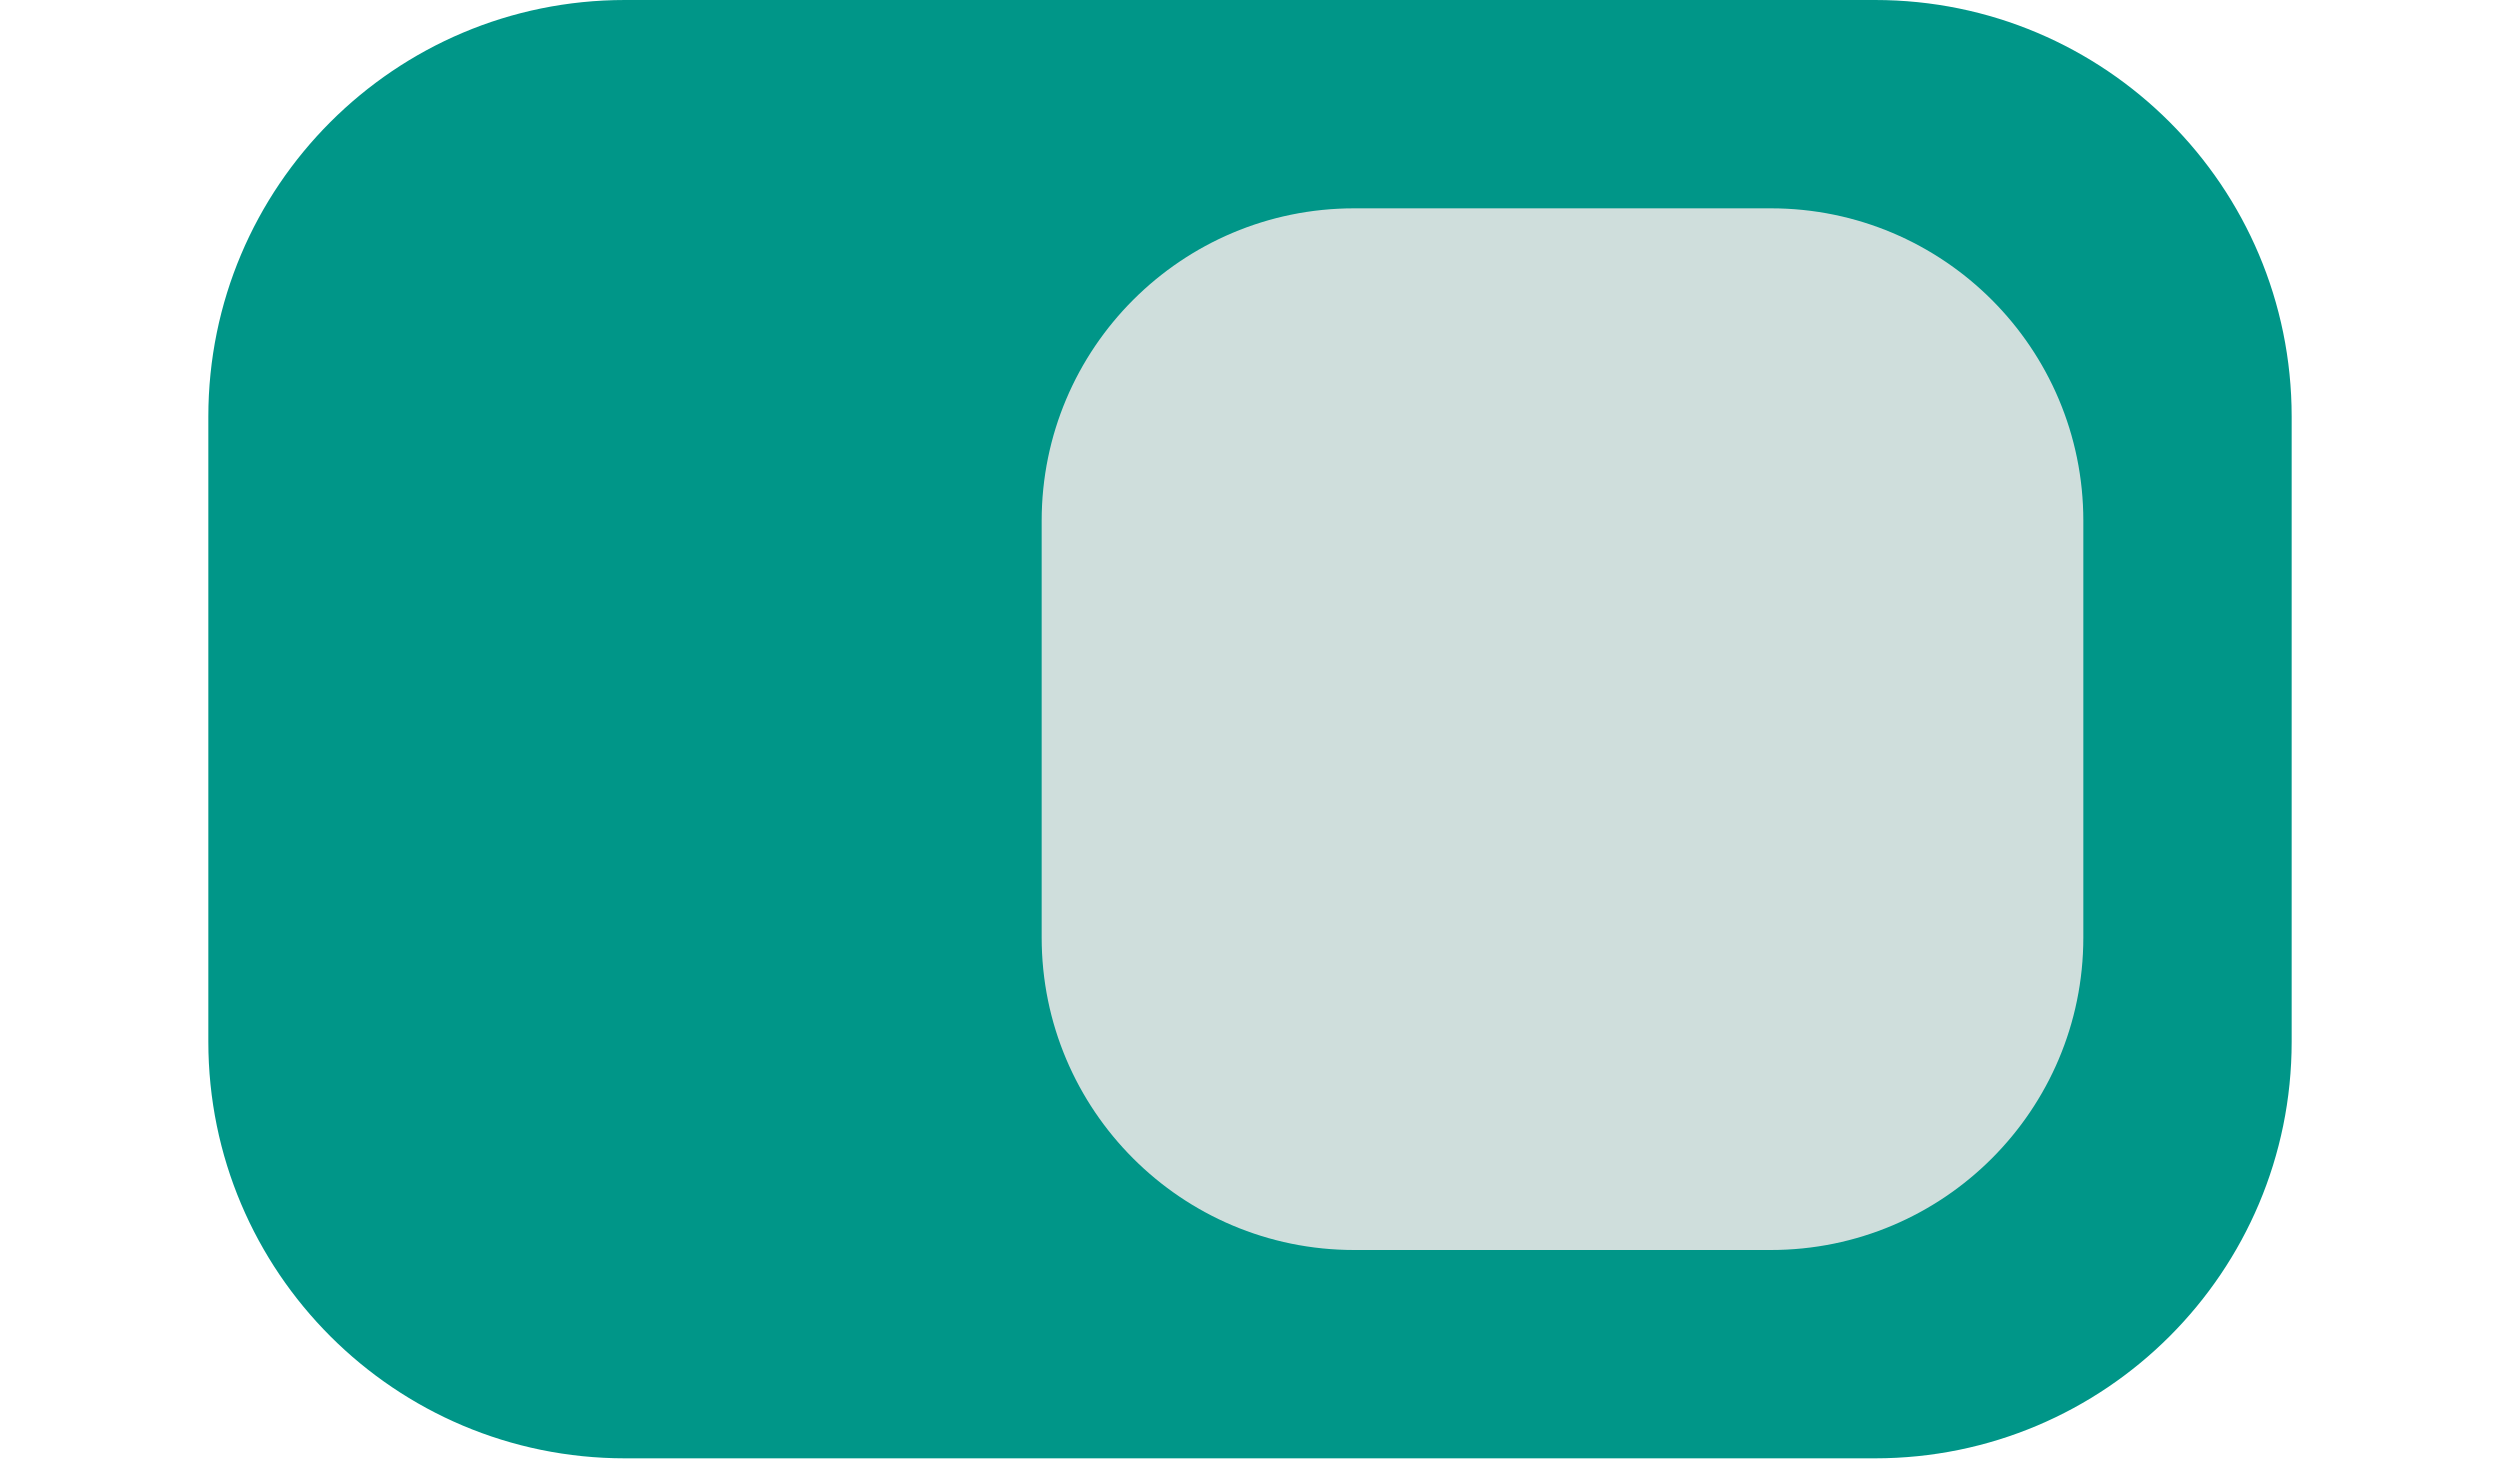
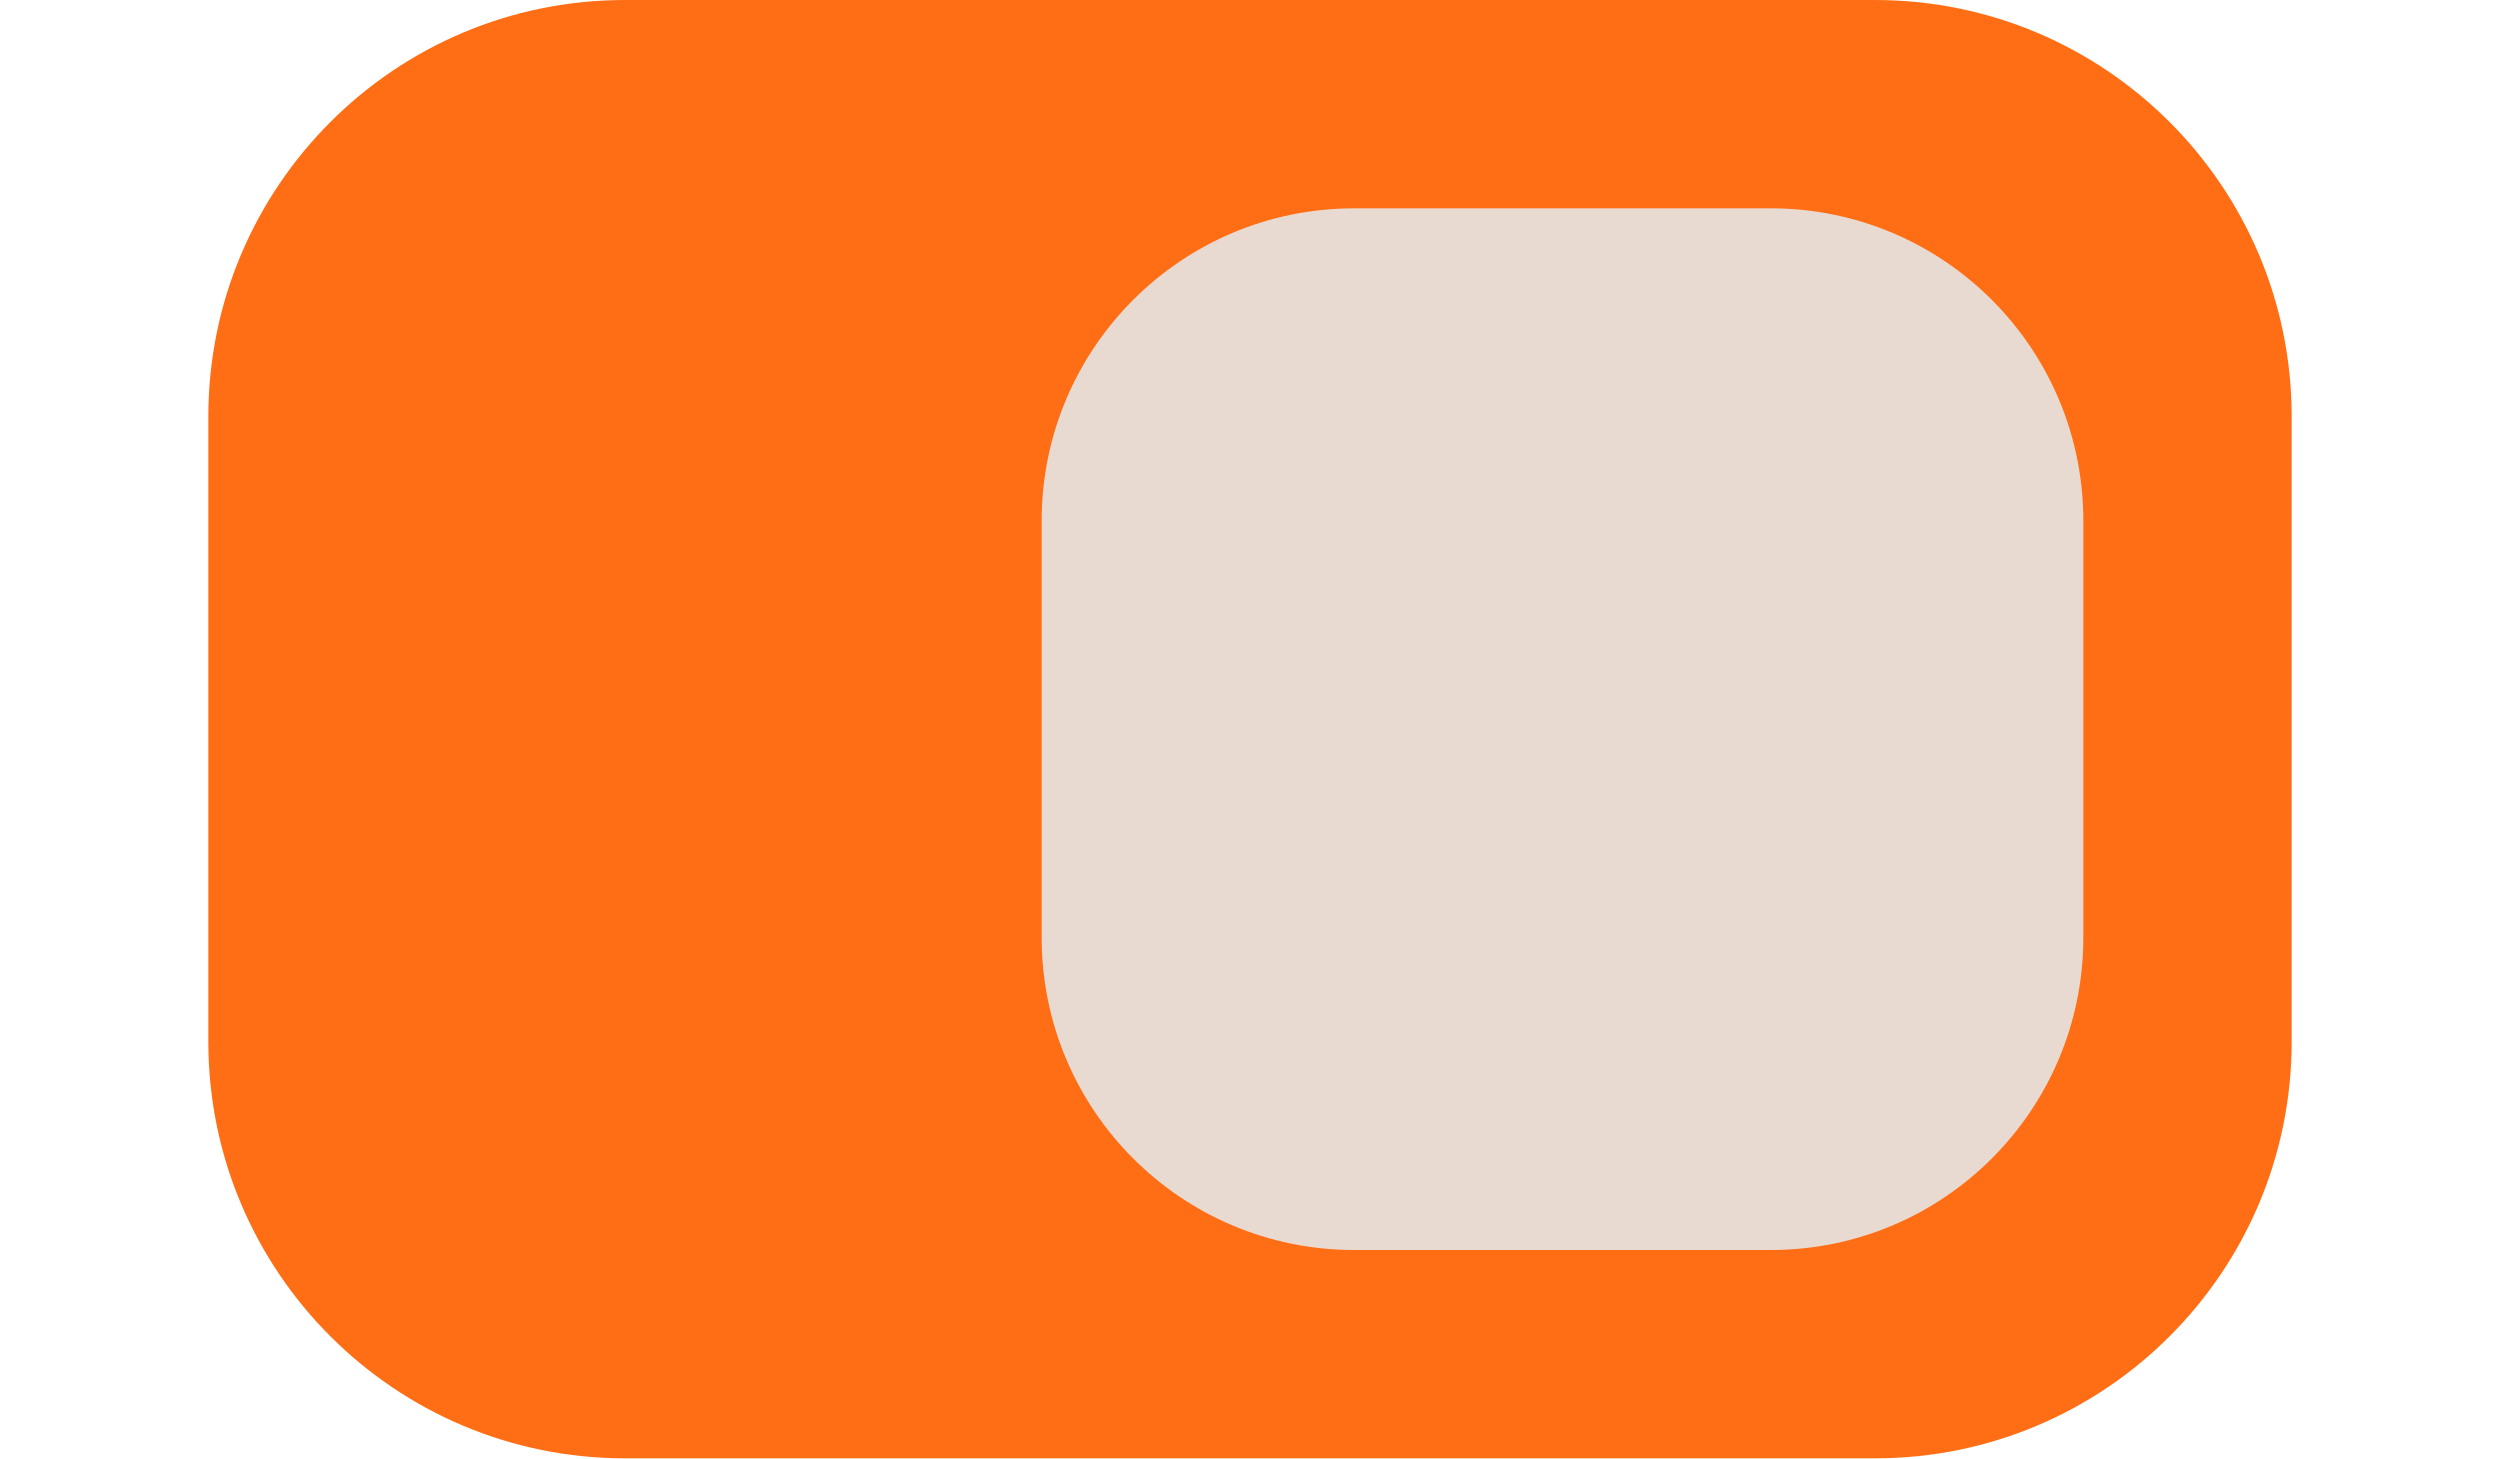
<svg xmlns="http://www.w3.org/2000/svg" width="24" height="14" viewBox="0 0 24 14">
-   <rect x="2" width="20" height="14" rx="4" style="fill:#009688" />
+   <rect x="2" width="20" height="14" rx="4" style="fill:#FF6E14" />
  <rect x="10" y="2" width="10" height="10" rx="3" style="fill:#e6e6e6;opacity:0.9" />
</svg>
